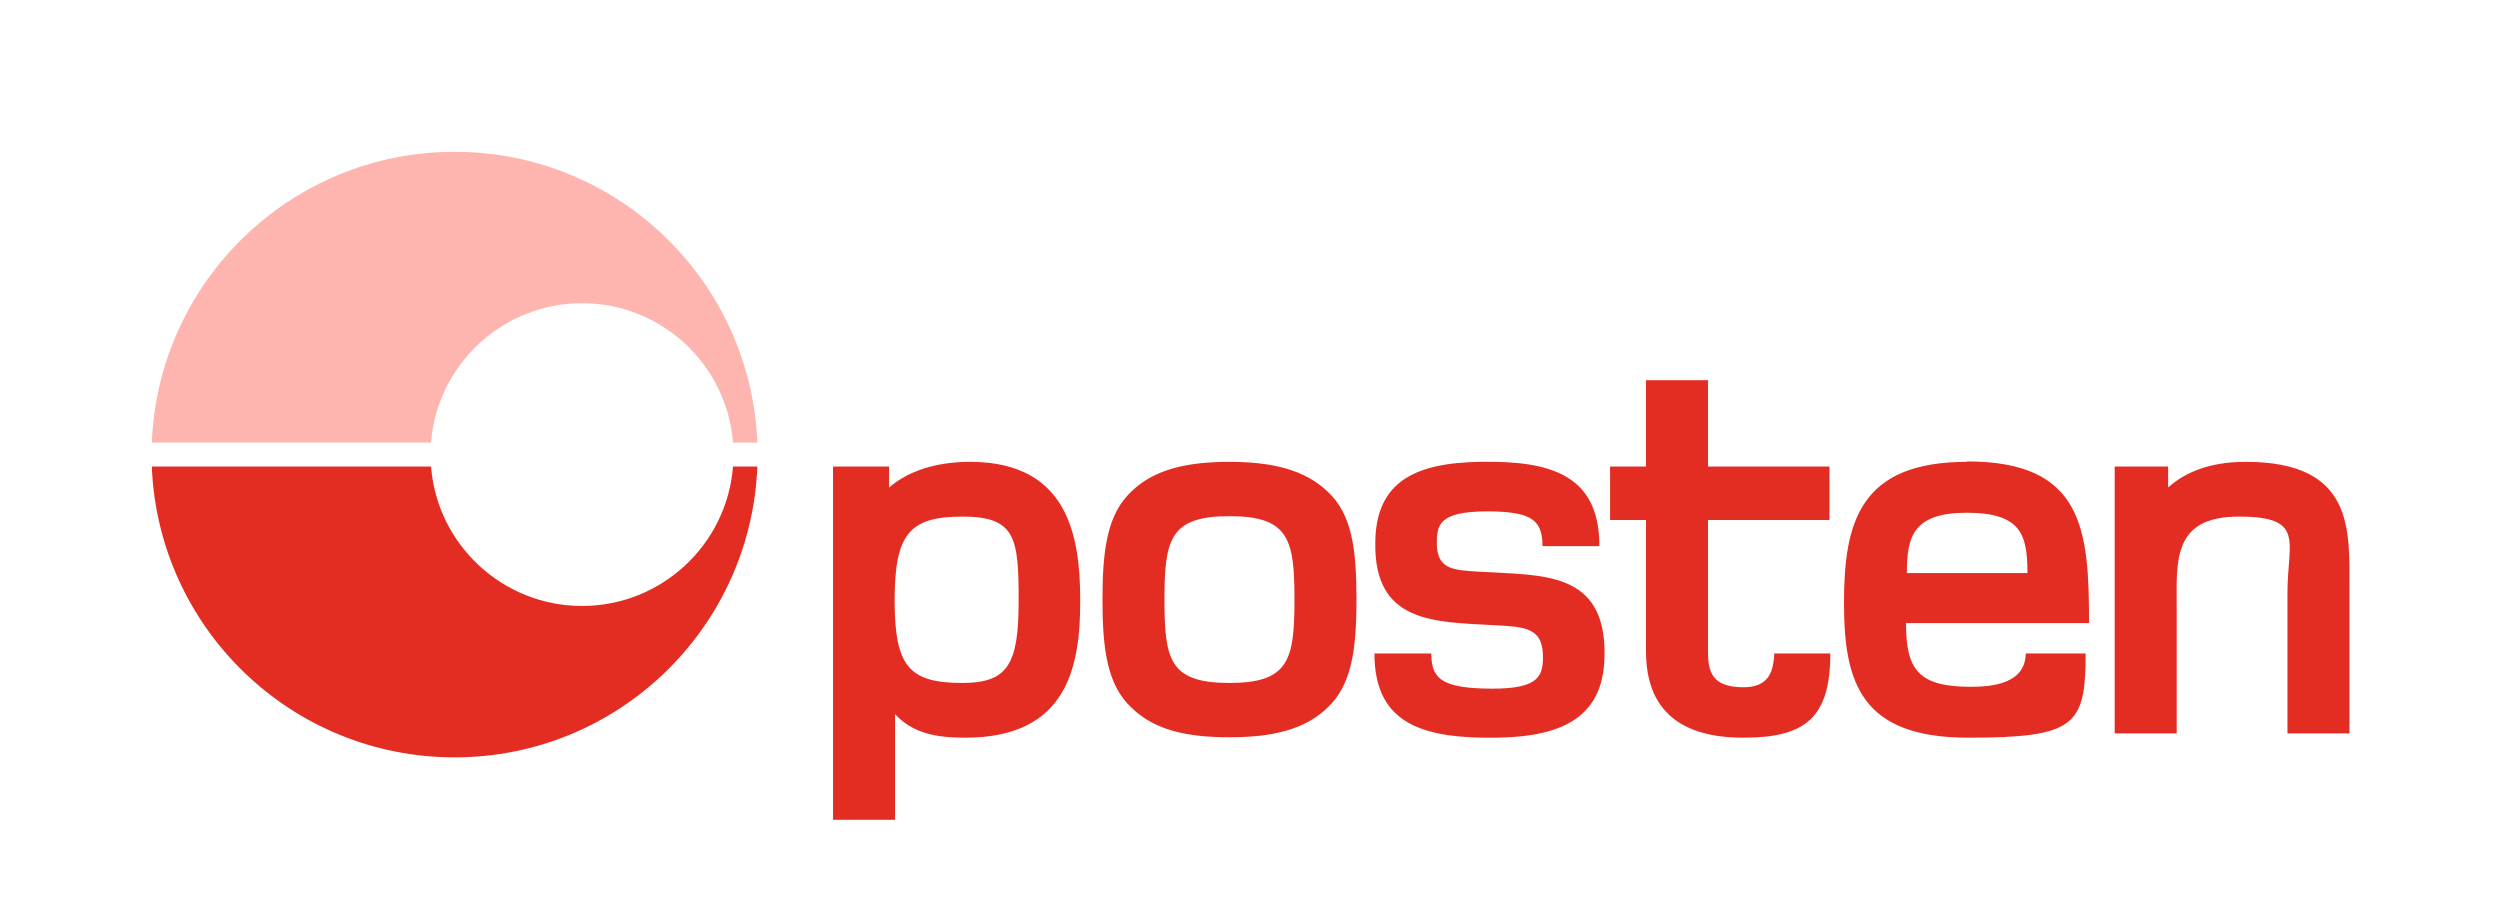
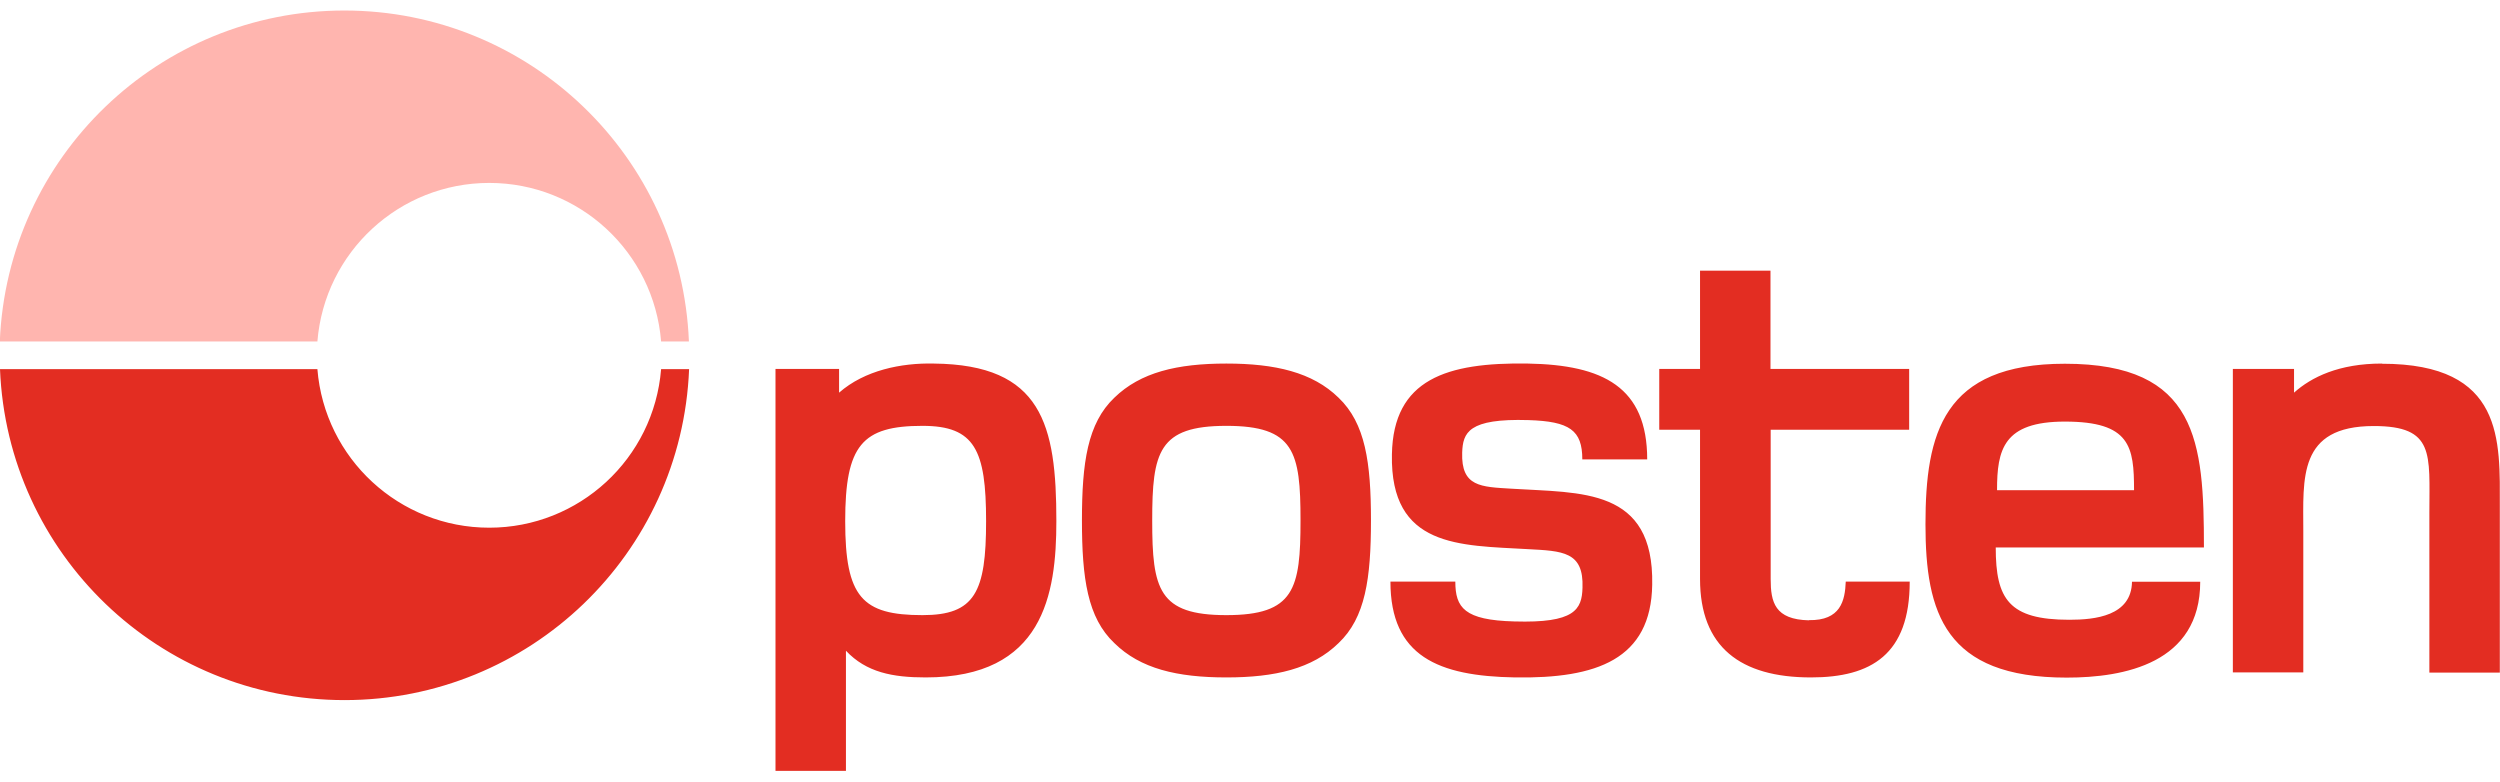
- <svg xmlns="http://www.w3.org/2000/svg" version="1.1" viewBox="0 0 584.6 212.6">
-   <defs>
-     <style>
-       .st0 {
-         fill: #e32d22;
-       }
- 
-       .st1 {
-         fill: #ffb5af;
-       }
-     </style>
-   </defs>
-   <path class="st0" d="M227.4,108c-6.7-.1-14.2,1.4-19.5,6v-4.9h-13.1v82.6h14.5v-24.7c4.2,4.5,9.6,5.5,16.4,5.5,24.2,0,26.9-17,26.9-32.1s-2.9-32.1-25.2-32.4ZM225.1,159.7c-12.4,0-15.9-3.7-15.9-19.3s3.5-19.6,15.9-19.6,13.1,5,13.1,19.6-2.3,19.3-13.1,19.3ZM287.5,108c-10.1,0-17.7,1.8-23,7-5.5,5.2-6.7,13.3-6.7,25.2s1.2,20,6.7,25.2c5.4,5.3,12.9,7,23,7s17.7-1.8,23-7c5.5-5.2,6.7-13.3,6.7-25.2s-1.1-20-6.7-25.2c-5.4-5.2-13.1-7-23-7ZM287.5,159.7c-14,0-15.2-5.4-15.2-19.5s1.3-19.5,15.2-19.5,15.2,5.4,15.2,19.5-1.3,19.5-15.2,19.5ZM459.9,108c-25.1,0-28.7,14.3-28.7,33s4,31.5,29.1,31.5,27.4-2.9,27.4-19.7h-14c-.1,7-7.6,7.8-12.9,7.8-12.4,0-15.1-4.2-15.1-14.9h42.8c0-21.8-1.3-37.8-28.5-37.8ZM445.9,134c0-8.3,1.3-14.1,14-14.1s14.2,5.1,14.2,14.1h-28.2ZM525,108c-8.8,0-14.5,2.8-18,6v-4.9h-12.5v62.4h14.5v-29.1c0-10.9-1.2-21.6,14.5-21.6s11.4,5.8,11.4,17.8v32.9h14.5v-34.1c0-13.6,1-29.4-24.2-29.4ZM407.3,160.7c-7-.1-7.9-3.7-7.9-8.4v-30.7h28.4v-12.5h-28.4v-20.2h-14.5v20.2h-8.4v12.5h8.4v30.7c0,14,8.3,20.2,22.8,20.2s20.3-4.7,20.3-19.7h-13.1c-.2,4-1.1,8.1-7.6,7.9ZM346.1,133.7c-6.3-.4-10.4-.4-10.1-7.4.1-4.1,1.2-7,13.6-6.7,8.4.3,11.1,2,11.1,8.1h13.3c0-14.9-9-19.5-24.5-19.7-16.6-.3-27.7,3.2-27.9,18.7-.4,19.2,14,18.7,27.9,19.5,7.2.4,11.5.5,11.3,7.9-.1,4.5-1.6,7.3-14,6.9-10.2-.3-12.1-2.8-12.1-8.2h-13.3c0,15.4,9.8,19.5,25.6,19.7,16.8.3,28-3.7,28.2-19.1.4-20-14.6-18.8-28.9-19.7Z" />
-   <path class="st0" d="M171.4,109.1c-1.4,18.2-16.7,32.6-35.3,32.6s-33.9-14.4-35.3-32.6H35.5c1.5,37.8,32.6,68,70.8,68s69.3-30.2,70.8-68h-5.7Z" />
-   <path class="st1" d="M100.8,103.5c1.4-18.2,16.7-32.6,35.3-32.6s33.9,14.4,35.3,32.6h5.7c-1.5-37.8-32.6-68-70.8-68s-69.3,30.2-70.8,68h65.2Z" />
+ <svg xmlns="http://www.w3.org/2000/svg" width="128" height="40" viewBox="0 0 134.85 41.02">
+   <path fill="#e32d22" d="M81.53 25.8c-1.65-.1-2.72-.1-2.66-1.95.04-1.07.32-1.85 3.58-1.75 2.21.07 2.9.54 2.9 2.12h3.5c0-3.9-2.37-5.1-6.44-5.17-4.37-.07-7.26.84-7.33 4.9-.1 5.04 3.66 4.9 7.32 5.11 1.89.1 3.03.13 2.96 2.08-.03 1.18-.42 1.92-3.68 1.82-2.69-.07-3.18-.74-3.18-2.15H75c0 4.03 2.58 5.1 6.72 5.17 4.4.07 7.34-.97 7.4-5 .1-5.25-3.83-4.94-7.59-5.18m16.05 7.1c-1.85-.04-2.07-.98-2.07-2.23v-8.05h7.47v-3.28H95.5v-5.3h-3.8v5.3h-2.2v3.28h2.2v8.05c0 3.67 2.18 5.31 5.98 5.31 3.26 0 5.33-1.24 5.33-5.17h-3.45c-.04 1.04-.28 2.11-1.99 2.08m30.91-13.84c-2.32 0-3.8.73-4.74 1.57v-1.28h-3.3v16.37h3.8V28.1c0-2.86-.3-5.68 3.8-5.68 3.3 0 3 1.5 3 4.67v8.63h3.8v-8.94c0-3.56.26-7.72-6.36-7.72m-20.76 6.82c0-2.19.34-3.7 3.66-3.7 3.53 0 3.73 1.35 3.73 3.7h-7.39zm3.66-6.82c-6.58 0-7.52 3.76-7.52 8.66 0 4.78 1.04 8.27 7.62 8.27 3.1 0 7.2-.77 7.2-5.17H115c-.03 1.85-2 2.05-3.38 2.05-3.26 0-3.97-1.11-3.97-3.9h11.23c0-5.71-.34-9.91-7.5-9.91M66.15 32.62c-3.66 0-4-1.4-4-5.1 0-3.7.34-5.11 4-5.11 3.67 0 4 1.4 4 5.1 0 3.7-.33 5.11-4 5.11m0-13.57c-2.65 0-4.63.47-6.04 1.84-1.45 1.38-1.75 3.5-1.75 6.62 0 3.13.3 5.25 1.75 6.62 1.4 1.38 3.39 1.85 6.04 1.85 2.63 0 4.64-.47 6.05-1.85 1.45-1.37 1.75-3.49 1.75-6.62 0-3.12-.3-5.24-1.75-6.62-1.4-1.37-3.42-1.84-6.05-1.84M49.76 32.62c-3.26 0-4.17-.97-4.17-5.07 0-4.1.91-5.14 4.17-5.14 2.82 0 3.43 1.3 3.43 5.14 0 3.83-.6 5.07-3.43 5.07m.6-13.57c-1.74-.04-3.72.36-5.1 1.57v-1.28h-3.43v21.68h3.8v-6.48c1.1 1.17 2.52 1.44 4.3 1.44 6.35 0 7.05-4.47 7.05-8.43 0-5.21-.77-8.44-6.61-8.5M35.66 19.35a9.3 9.3 0 0 1-18.54 0H0a18.6 18.6 0 0 0 37.17 0h-1.5z" />
+   <path fill="#ffb5af" d="M17.12 17.86a9.3 9.3 0 0 1 18.54 0h1.5a18.6 18.6 0 0 0-37.17 0h17.13z" />
</svg>
